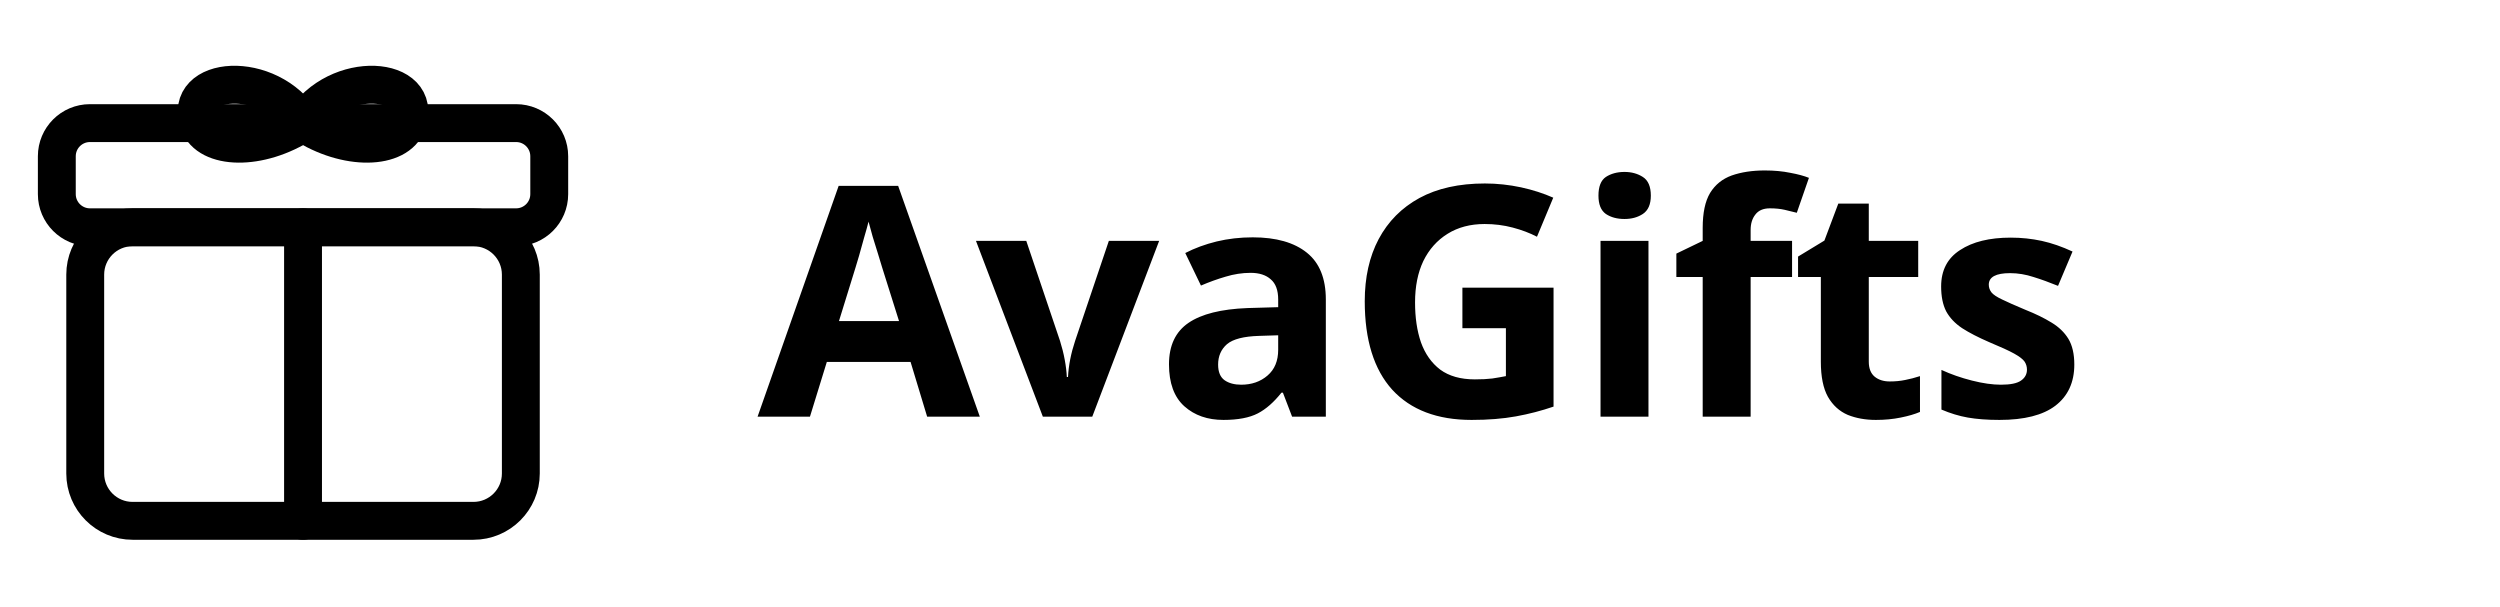
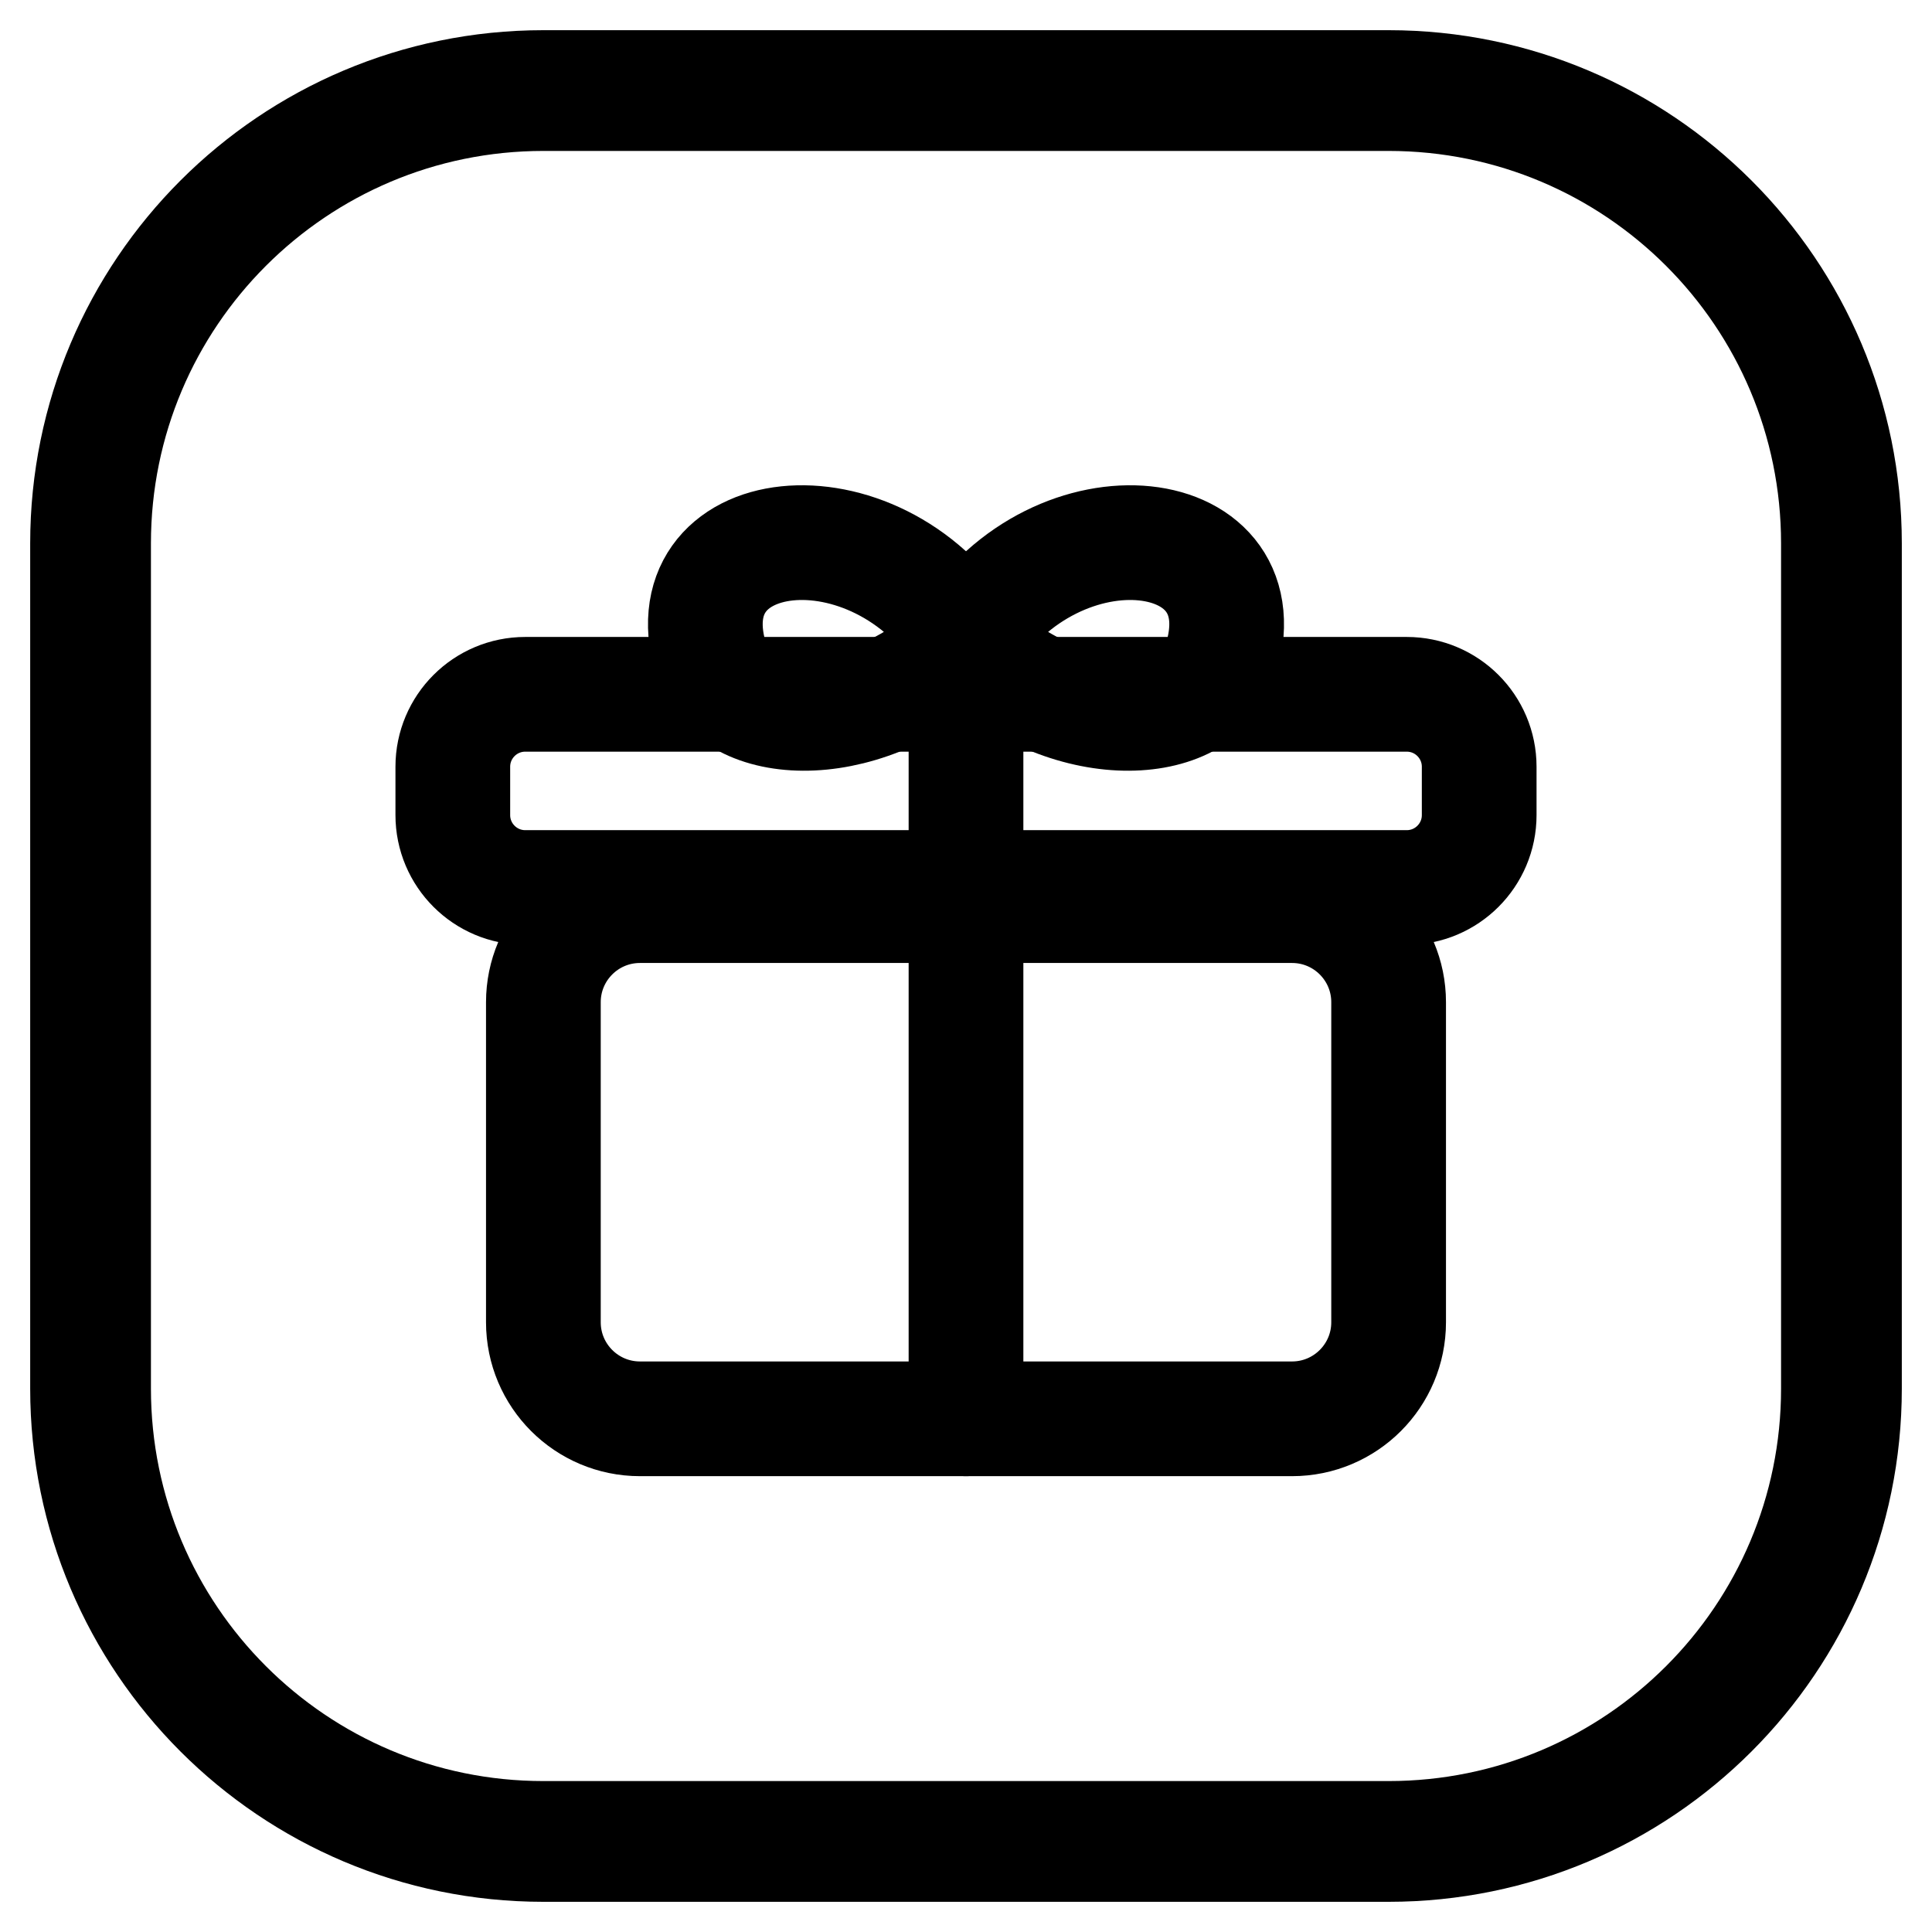
- <svg xmlns="http://www.w3.org/2000/svg" width="132" height="32" viewBox="0 0 132 32" role="img" aria-label="AvaGifts">
-   <g fill="none" stroke="currentColor" stroke-width="2" stroke-linecap="round" stroke-linejoin="round">
-     <rect x="4.5" y="12" width="23" height="15.5" rx="2.5" />
-     <rect x="3" y="6.5" width="26" height="5.5" rx="1.75" />
-     <path d="M16 12v15.5" />
-     <path d="M16 6.5C14.2 3.6 9.6 4 10.5 6.5c.5 1.4 3.2 1.5 5.5 0Z" />
-     <path d="M16 6.5c1.8-2.9 6.4-2.5 5.5 0-.5 1.4-3.2 1.5-5.5 0Z" />
-   </g>
-   <text x="40" y="22" font-family="'Avenir Next', 'Century Gothic', Futura, 'Segoe UI', ui-sans-serif, system-ui, sans-serif" font-size="17" font-weight="600" letter-spacing="-0.2" fill="currentColor">AvaGifts</text>
+ <svg xmlns="http://www.w3.org/2000/svg" viewBox="0 0 32 32" fill="none">
+   <rect x="1.5" y="1.5" width="29" height="29" rx="7.5" stroke="currentColor" stroke-width="2" />
+   <rect x="9" y="15" width="14" height="8.5" rx="1.6" stroke="currentColor" stroke-width="1.9" stroke-linejoin="round" />
+   <rect x="7.5" y="11.5" width="17" height="3.2" rx="1.2" stroke="currentColor" stroke-width="1.9" stroke-linejoin="round" />
+   <path d="M16 11.5V23.5" stroke="currentColor" stroke-width="1.9" stroke-linecap="round" />
+   <path d="M16 10.6c-1.5-2.4-5-2-4.2.4.4 1.1 2.6 1.2 4.2-.4Z" stroke="currentColor" stroke-width="1.9" stroke-linecap="round" stroke-linejoin="round" />
+   <path d="M16 10.6c1.5-2.4 5-2 4.2.4-.4 1.1-2.6 1.2-4.2-.4Z" stroke="currentColor" stroke-width="1.9" stroke-linecap="round" stroke-linejoin="round" />
</svg>
